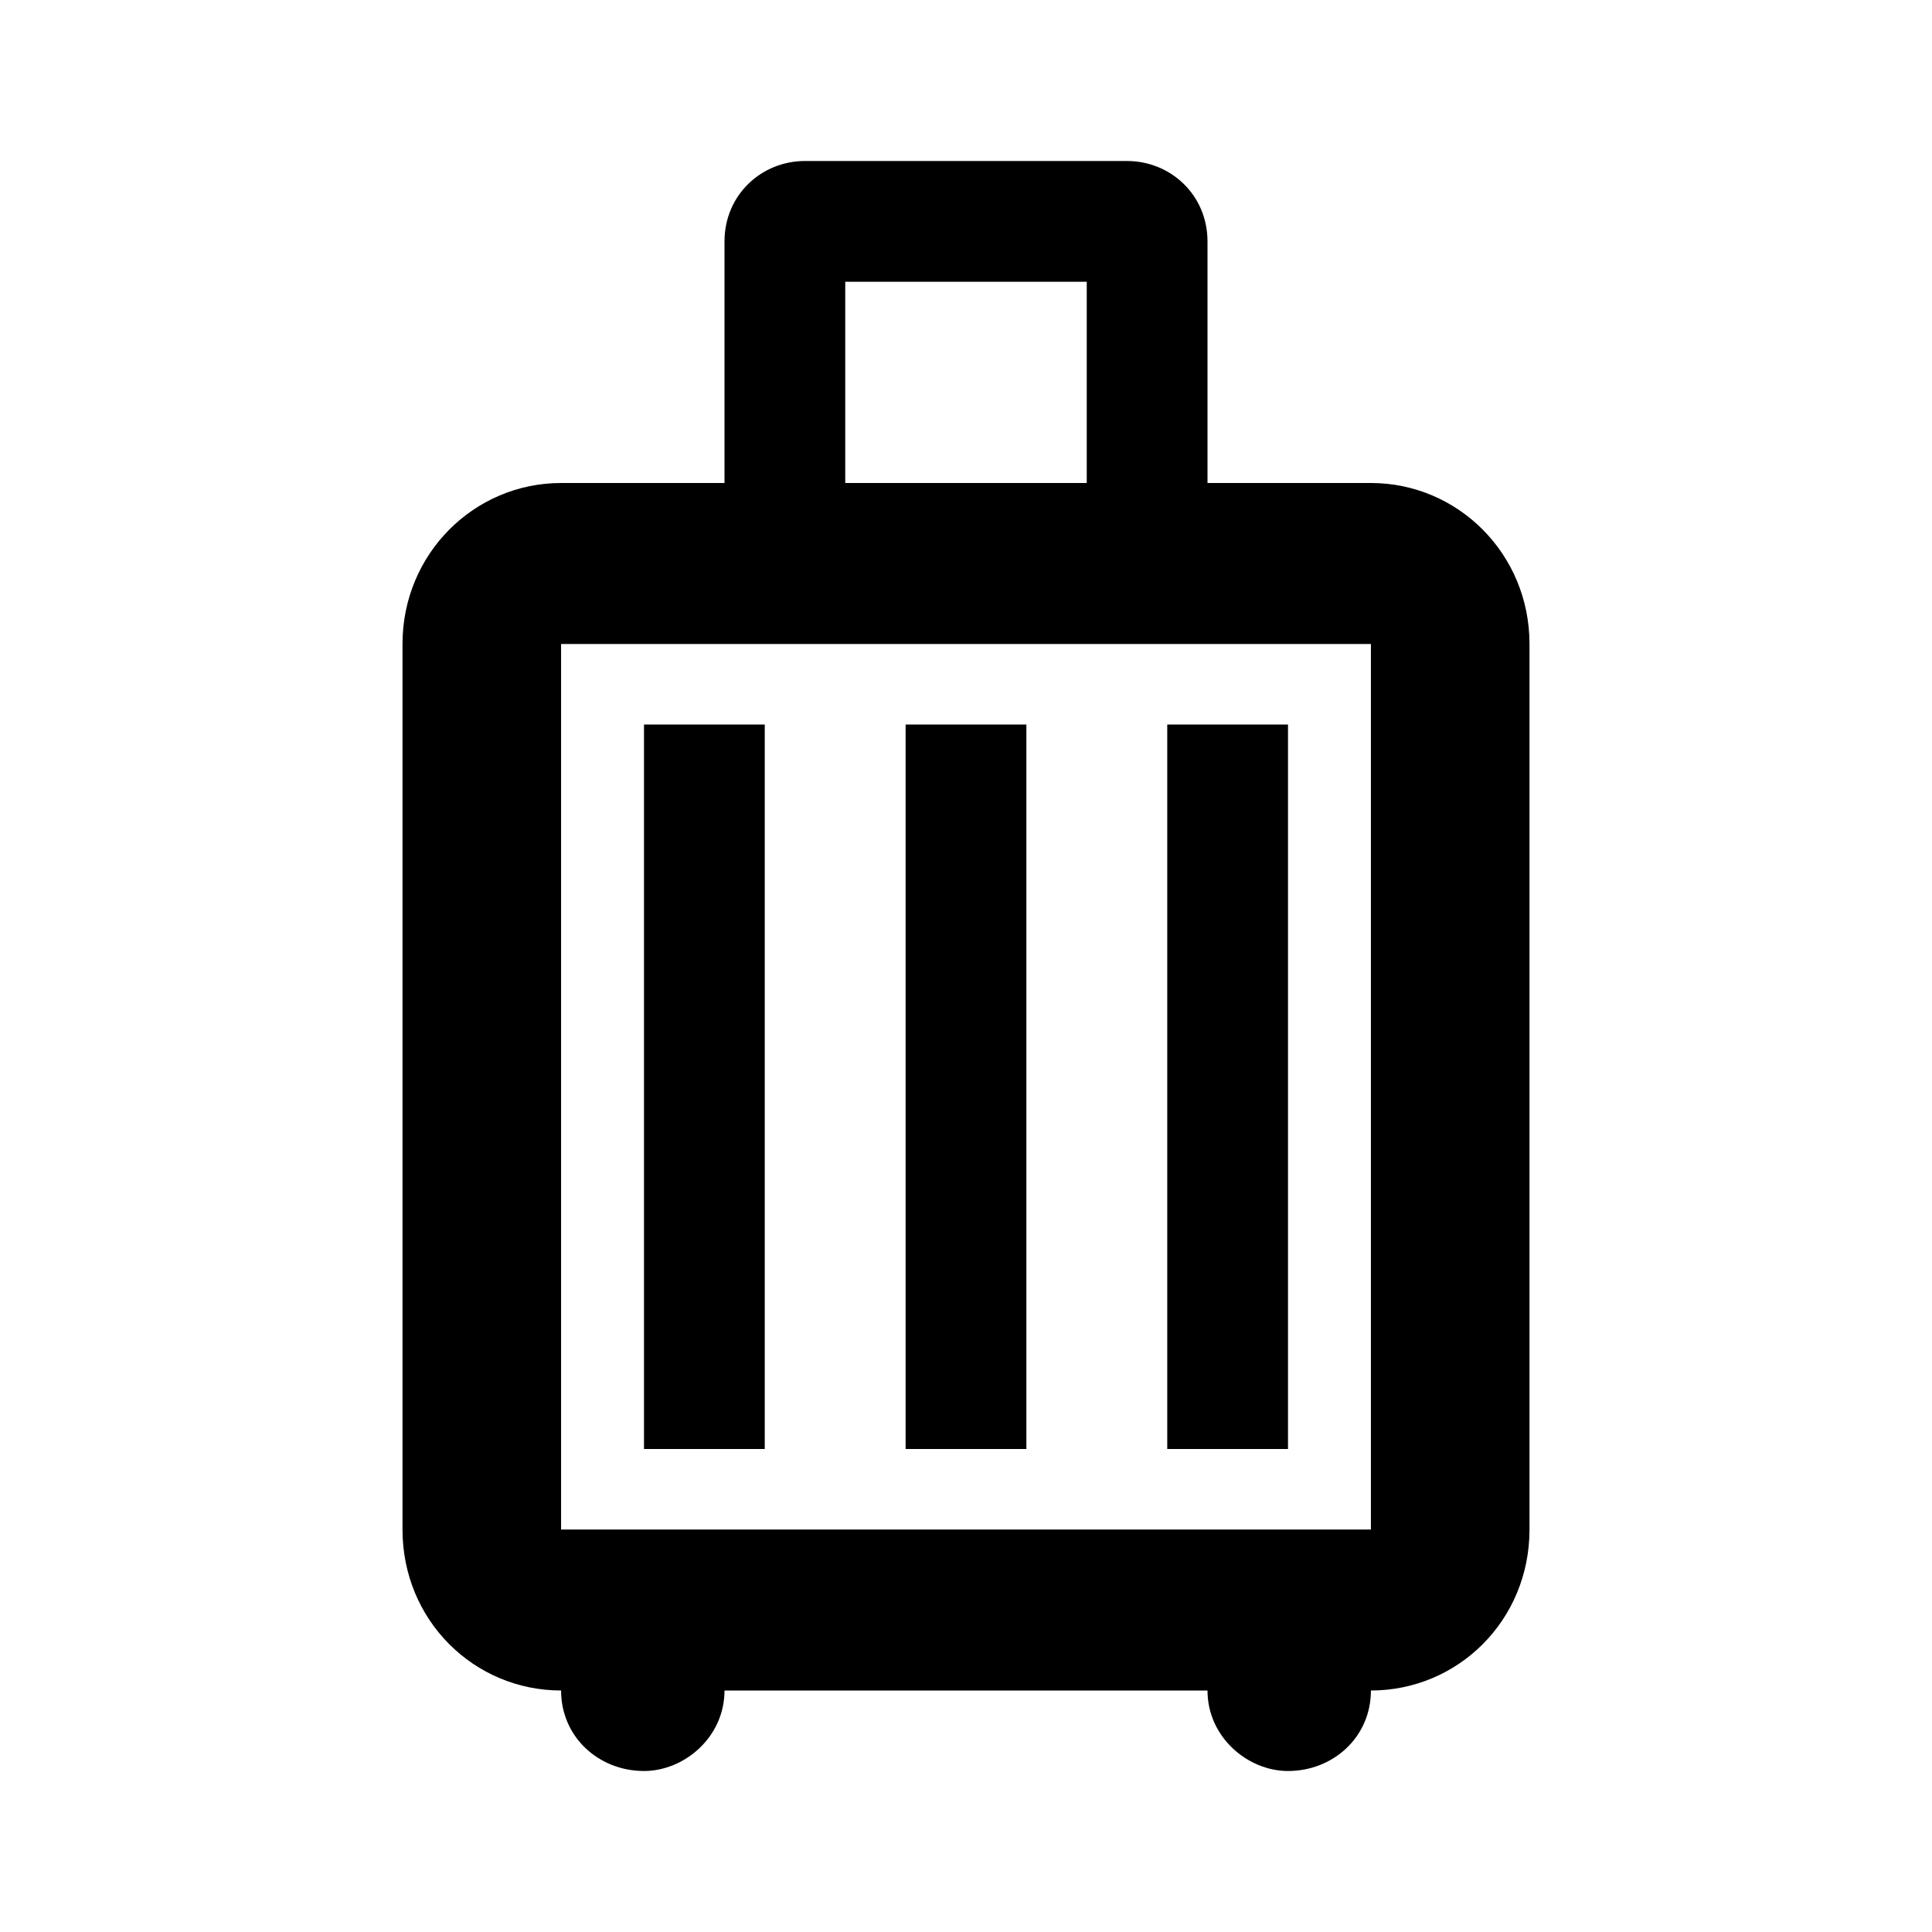
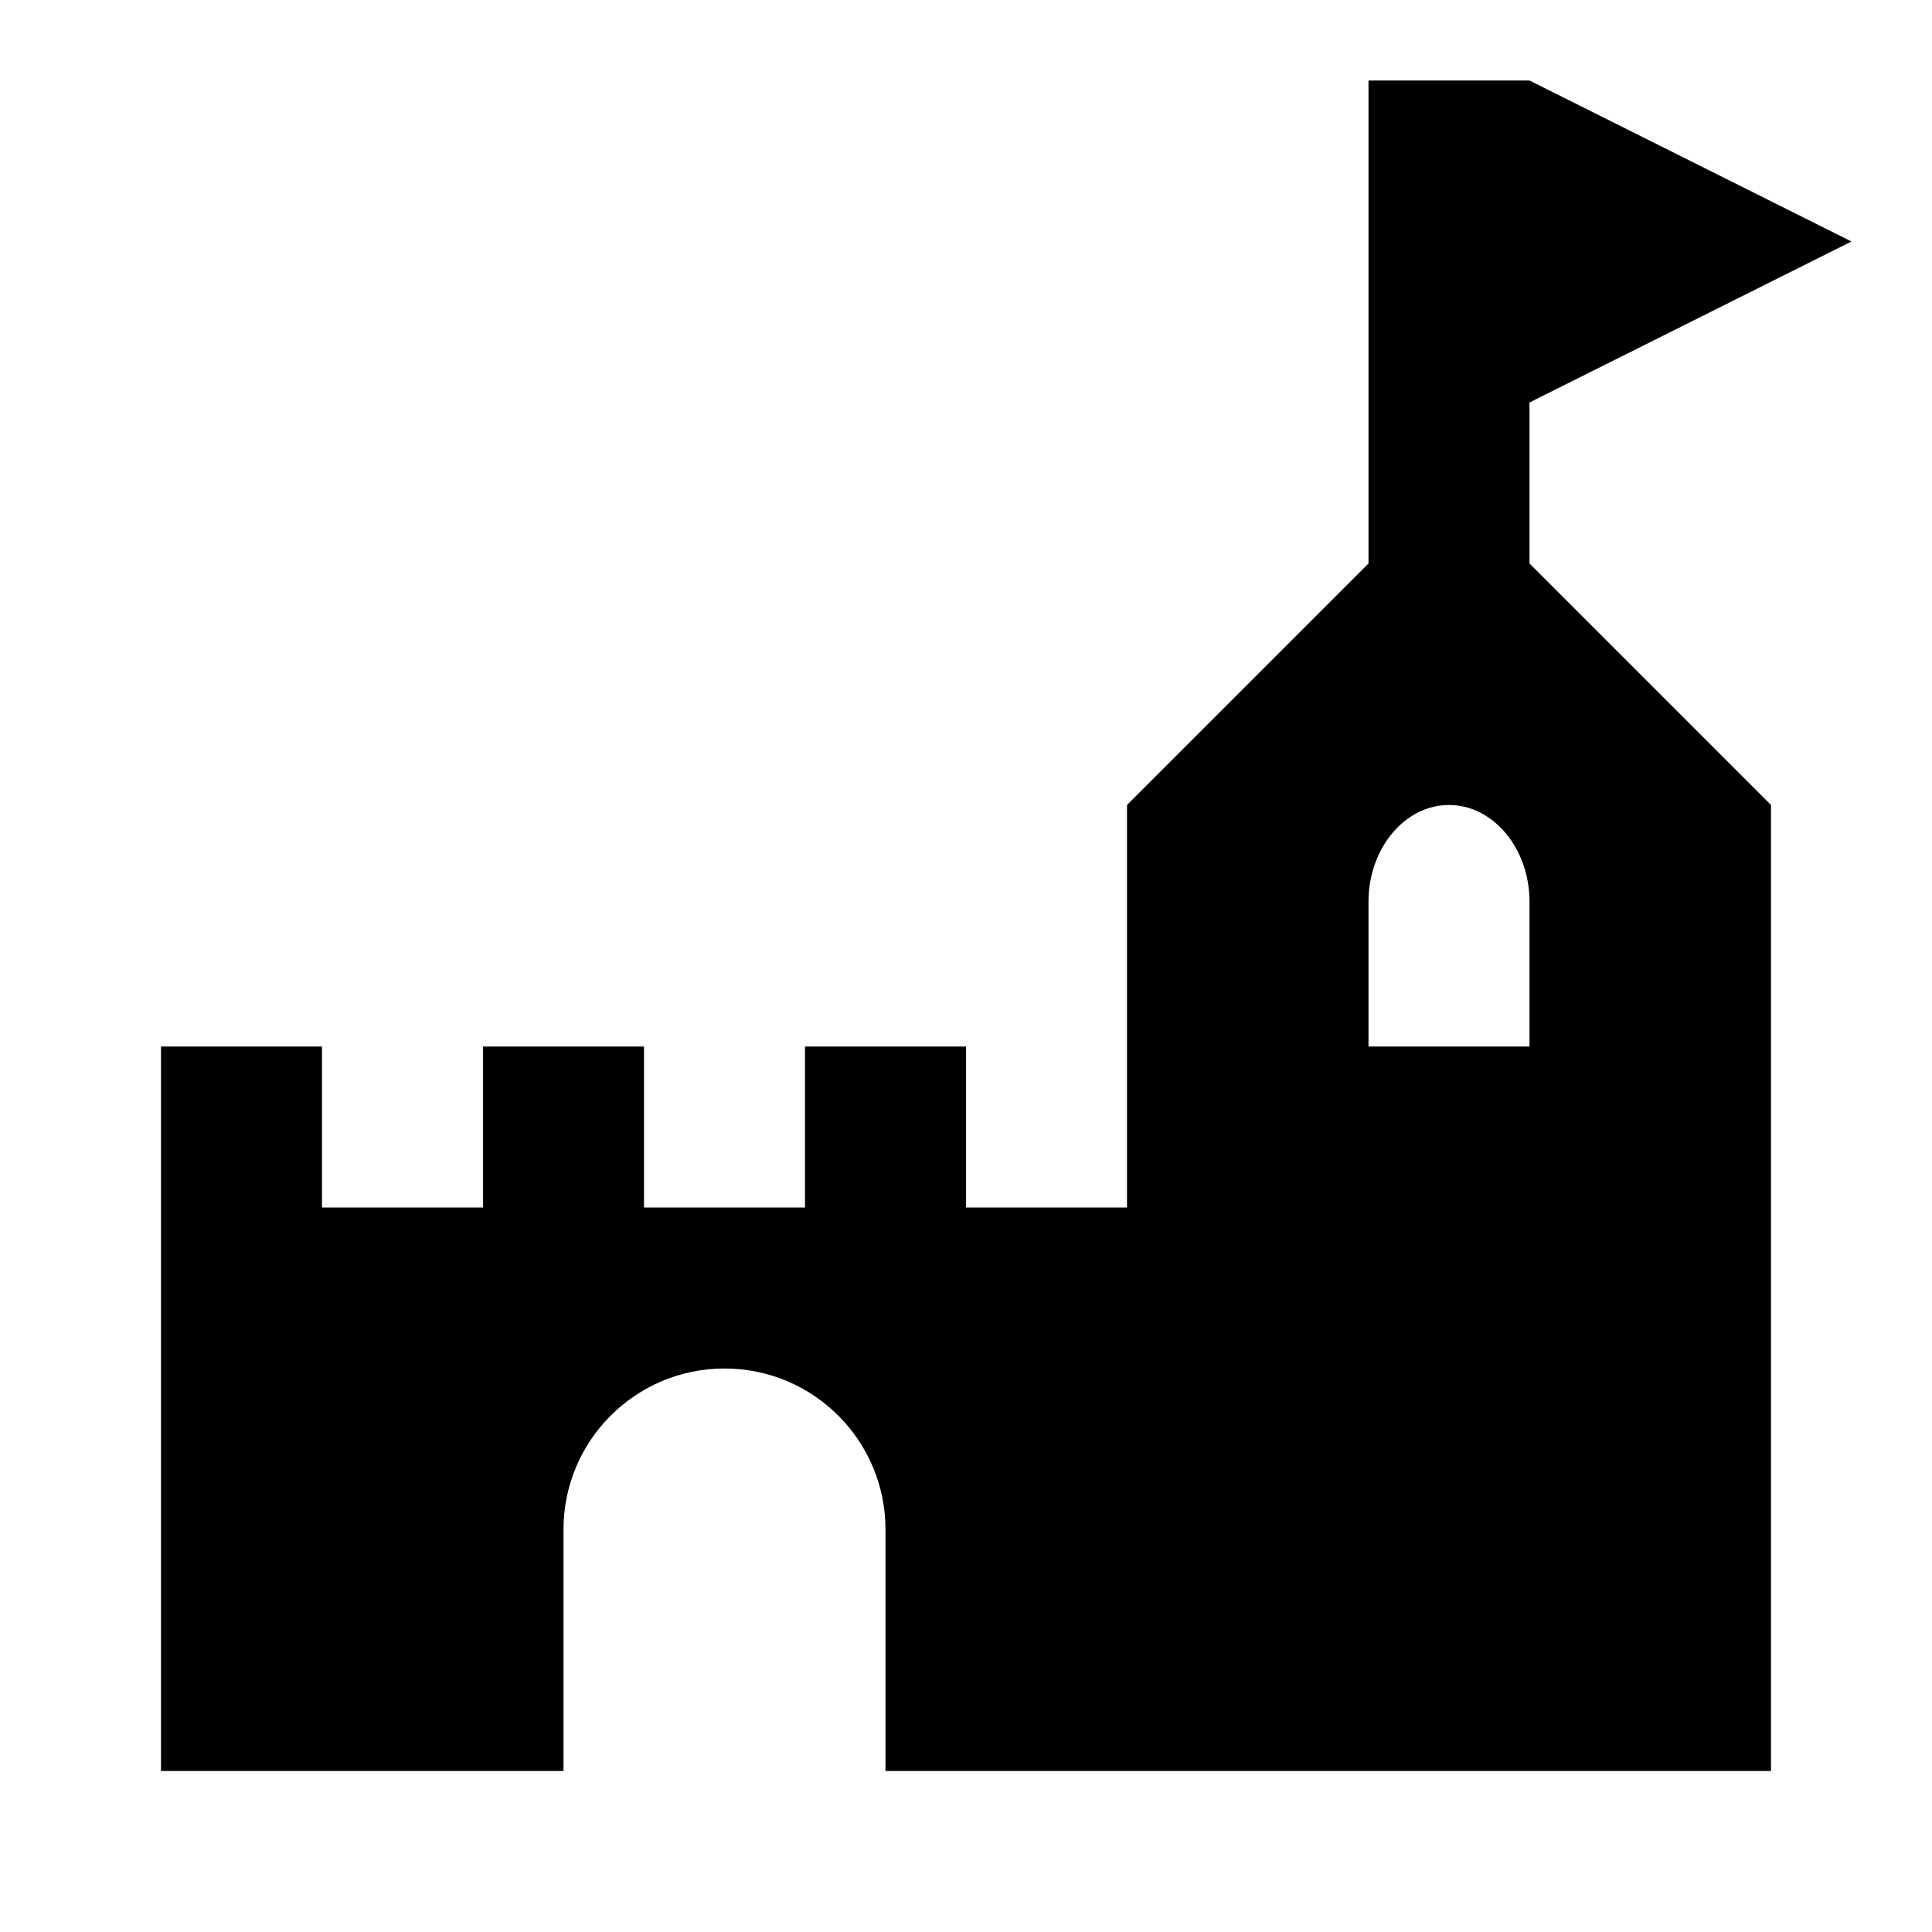
<svg xmlns="http://www.w3.org/2000/svg" viewBox="0 0 24 24">
-   <path d="M9.5 18V9H8V18M12.75 18V9H11.25V18M16 18V9H14.5V18M17.03 6C18.11 6 19 6.88 19 8V19C19 20.13 18.11 21 17.03 21C17.03 21.58 16.56 22 16 22C15.5 22 15 21.58 15 21H9C9 21.58 8.5 22 8 22C7.44 22 6.97 21.58 6.97 21C5.89 21 5 20.13 5 19V8C5 6.88 5.89 6 6.97 6H9V3C9 2.42 9.46 2 10 2H14C14.54 2 15 2.42 15 3V6M10.5 3.5V6H13.5V3.5M17.03 19V8H6.97V19" />
+   <path d="M2,13H4V15H6V13H8V15H10V13H12V15H14V10L17,7V1H19L23,3L19,5V7L22,10V22H11V19A2,2 0 0,0 9,17A2,2 0 0,0 7,19V22H2V13M18,10C17.45,10 17,10.54 17,11.2V13H19V11.2C19,10.54 18.55,10 18,10Z" />
</svg>
